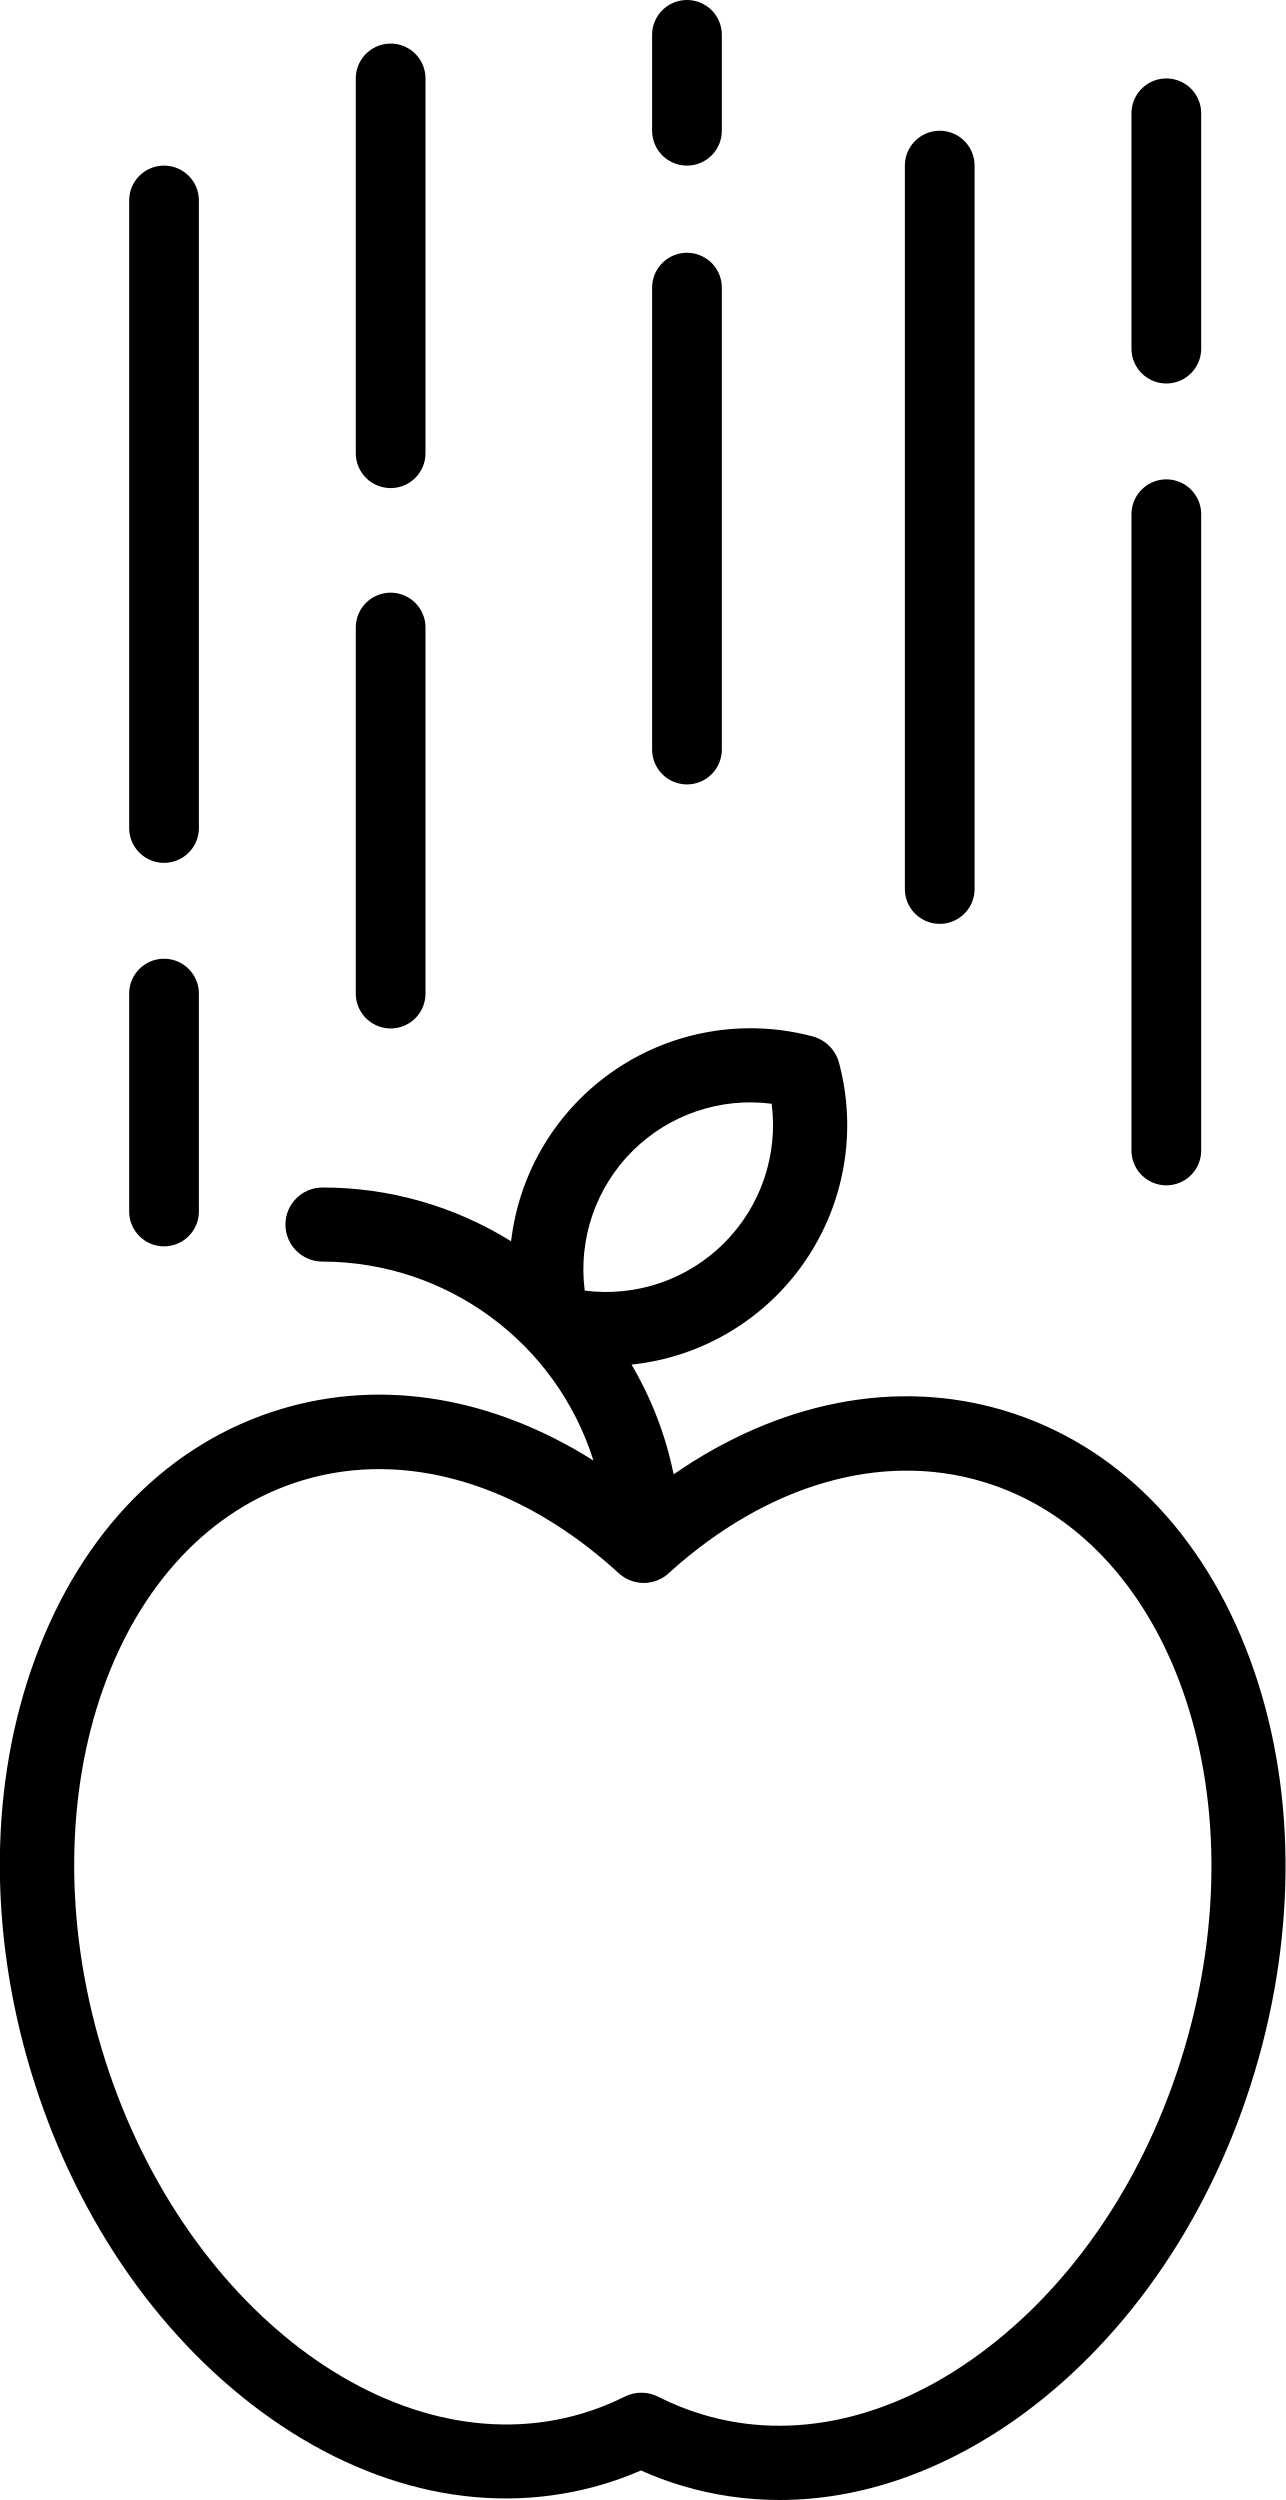
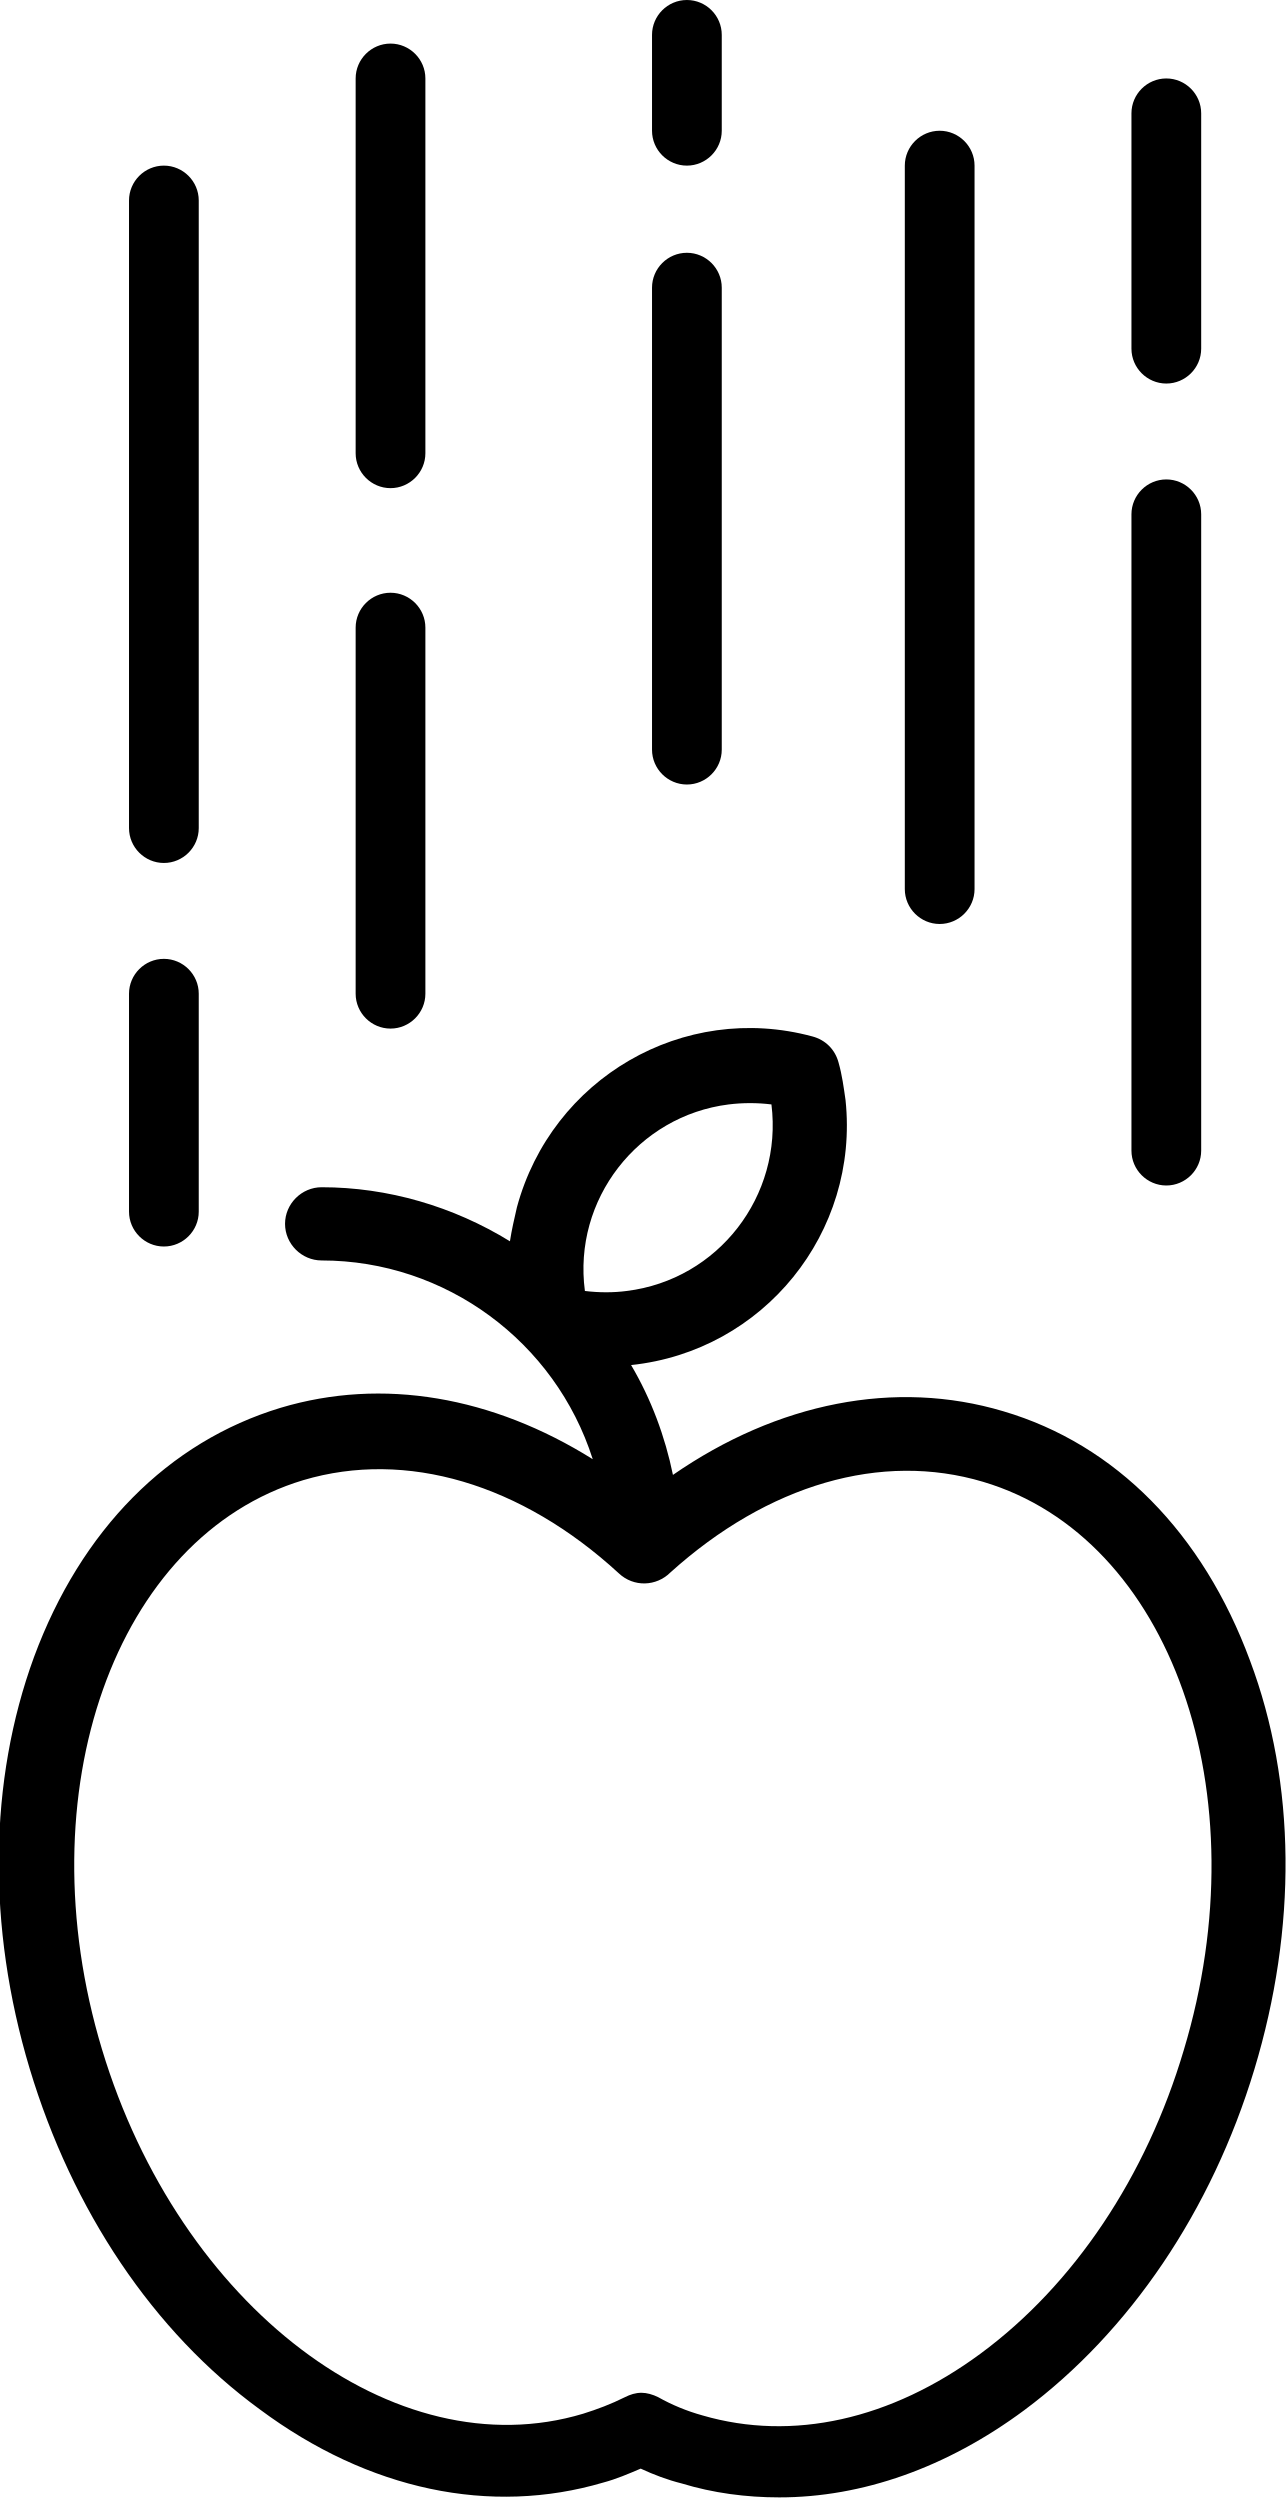
- <svg xmlns="http://www.w3.org/2000/svg" viewBox="0 0 147.51 286.84">
-   <defs>
-     <style>.cls-1{fill:none;stroke:#000;stroke-linecap:round;stroke-linejoin:round;stroke-width:8px;}</style>
-   </defs>
-   <g id="Layer_2" data-name="Layer 2">
-     <g id="Capa_1" data-name="Capa 1">
-       <path d="M143.45,190.46c-5.37-14.62-15.41-24.78-28.27-28.63h0c-12.39-3.71-25.86-1-37.89,7.33a40.68,40.68,0,0,0-4.83-12.59,27.63,27.63,0,0,0,23.8-34.65,4.26,4.26,0,0,0-3-3,27.65,27.65,0,0,0-34.62,23.5A40.85,40.85,0,0,0,37,136.25a4.25,4.25,0,0,0,0,8.5,32.65,32.65,0,0,1,31.09,22.83c-11.48-7.25-24.1-9.43-35.78-5.93-12.86,3.85-22.9,14-28.27,28.63-5.22,14.18-5.41,30.95-.54,47.22s14.25,30.16,26.4,39.14c12.52,9.26,26.5,12.23,39.36,8.38a37.24,37.24,0,0,0,4.28-1.57,37.06,37.06,0,0,0,4.67,1.74,39,39,0,0,0,11.22,1.65c9.5,0,19.19-3.41,28.14-10,12.15-9,21.53-22.89,26.4-39.15S148.67,204.64,143.45,190.46ZM67.09,148.08a19.15,19.15,0,0,1,21.45-21.44,19.16,19.16,0,0,1-21.45,21.44Zm68.75,87.15c-4.34,14.51-12.62,26.85-23.31,34.75-10.31,7.62-21.63,10.13-31.86,7.07A31.08,31.08,0,0,1,75.53,275a4.17,4.17,0,0,0-1.94-.47,4.26,4.26,0,0,0-1.91.45,29.91,29.91,0,0,1-4.84,1.92c-21.58,6.47-46.33-12.29-55.17-41.81s1.52-58.8,23.1-65.26c11.75-3.52,24.95.36,36.21,10.66h0a4.24,4.24,0,0,0,5.89-.12c11.18-10.07,24.25-13.85,35.87-10.37h0C134.32,176.44,144.68,205.71,135.84,235.23Z" />
-       <line class="cls-1" x1="133.82" y1="132" x2="133.82" y2="59" />
-       <line class="cls-1" x1="18.82" y1="95" x2="18.82" y2="23" />
-       <line class="cls-1" x1="44.82" y1="114" x2="44.82" y2="72" />
-       <line class="cls-1" x1="107.82" y1="102" x2="107.82" y2="19" />
-       <line class="cls-1" x1="78.82" y1="86" x2="78.82" y2="33" />
-       <line class="cls-1" x1="18.82" y1="139" x2="18.82" y2="114" />
-       <line class="cls-1" x1="44.82" y1="52" x2="44.82" y2="9" />
-       <line class="cls-1" x1="133.82" y1="40" x2="133.82" y2="13" />
-       <line class="cls-1" x1="78.82" y1="15" x2="78.82" y2="4" />
+ <svg xmlns="http://www.w3.org/2000/svg" version="1.1" id="Capa_1" x="0px" y="0px" viewBox="0 0 147.5 286.8" style="enable-background:new 0 0 147.5 286.8;" xml:space="preserve">
+   <g id="Layer_2">
+     <g>
+       <g>
+         <path d="M143.4,190.5c-5.4-14.6-15.4-24.8-28.3-28.6l0,0c-12.4-3.7-25.9-1-37.9,7.3c-0.9-4.4-2.5-8.7-4.8-12.6     c15.2-1.6,26.2-15.2,24.6-30.4c-0.2-1.4-0.4-2.9-0.8-4.3c-0.4-1.5-1.5-2.6-3-3c-14.8-4-29.9,4.8-33.9,19.6     c-0.3,1.3-0.6,2.6-0.8,3.9c-6.5-4-14-6.2-21.6-6.2c-2.3,0-4.2,1.9-4.2,4.2s1.9,4.2,4.2,4.2c14.2,0,26.8,9.3,31.1,22.8     c-11.5-7.2-24.1-9.4-35.8-5.9c-12.9,3.9-22.9,14-28.3,28.6c-5.2,14.2-5.4,30.9-0.5,47.2s14.2,30.2,26.4,39.1     c12.5,9.3,26.5,12.2,39.4,8.4c1.5-0.4,2.9-1,4.3-1.6c1.5,0.7,3.1,1.3,4.7,1.7c3.6,1.1,7.4,1.6,11.2,1.6c9.5,0,19.2-3.4,28.1-10     c12.1-9,21.5-22.9,26.4-39.1S148.7,204.6,143.4,190.5z M67.1,148.1c-1.4-10.5,6.1-20.1,16.5-21.4c1.6-0.2,3.3-0.2,4.9,0     c1.3,10.5-6.1,20.1-16.6,21.4C70.4,148.3,68.7,148.3,67.1,148.1z M135.8,235.2c-4.3,14.5-12.6,26.9-23.3,34.8     c-10.3,7.6-21.6,10.1-31.9,7.1c-1.8-0.5-3.5-1.2-5.1-2.1c-0.6-0.3-1.3-0.5-1.9-0.5c-0.7,0-1.3,0.2-1.9,0.5     c-1.6,0.8-3.2,1.4-4.8,1.9c-21.6,6.5-46.3-12.3-55.2-41.8s1.5-58.8,23.1-65.3c11.8-3.5,25,0.4,36.2,10.7l0,0     c1.7,1.6,4.3,1.5,5.9-0.1c11.2-10.1,24.2-13.9,35.9-10.4l0,0C134.3,176.4,144.7,205.7,135.8,235.2L135.8,235.2z" />
+       </g>
+       <g>
+         <path d="M133.8,136c-2.2,0-4-1.8-4-4V59c0-2.2,1.8-4,4-4s4,1.8,4,4v73C137.8,134.2,136,136,133.8,136z" />
+       </g>
+       <g>
+         <path d="M18.8,99c-2.2,0-4-1.8-4-4V23c0-2.2,1.8-4,4-4s4,1.8,4,4v72C22.8,97.2,21,99,18.8,99z" />
+       </g>
+       <g>
+         <path d="M44.8,118c-2.2,0-4-1.8-4-4V72c0-2.2,1.8-4,4-4s4,1.8,4,4v42C48.8,116.2,47,118,44.8,118z" />
+       </g>
+       <g>
+         <path d="M107.8,106c-2.2,0-4-1.8-4-4V19c0-2.2,1.8-4,4-4s4,1.8,4,4v83C111.8,104.2,110,106,107.8,106z" />
+       </g>
+       <g>
+         <path d="M78.8,90c-2.2,0-4-1.8-4-4V33c0-2.2,1.8-4,4-4s4,1.8,4,4v53C82.8,88.2,81,90,78.8,90z" />
+       </g>
+       <g>
+         <path d="M18.8,143c-2.2,0-4-1.8-4-4v-25c0-2.2,1.8-4,4-4s4,1.8,4,4v25C22.8,141.2,21,143,18.8,143z" />
+       </g>
+       <g>
+         <path d="M44.8,56c-2.2,0-4-1.8-4-4V9c0-2.2,1.8-4,4-4s4,1.8,4,4v43C48.8,54.2,47,56,44.8,56z" />
+       </g>
+       <g>
+         <path d="M133.8,44c-2.2,0-4-1.8-4-4V13c0-2.2,1.8-4,4-4s4,1.8,4,4v27C137.8,42.2,136,44,133.8,44z" />
+       </g>
+       <g>
+         <path d="M78.8,19c-2.2,0-4-1.8-4-4V4c0-2.2,1.8-4,4-4s4,1.8,4,4v11C82.8,17.2,81,19,78.8,19z" />
+       </g>
    </g>
  </g>
</svg>
